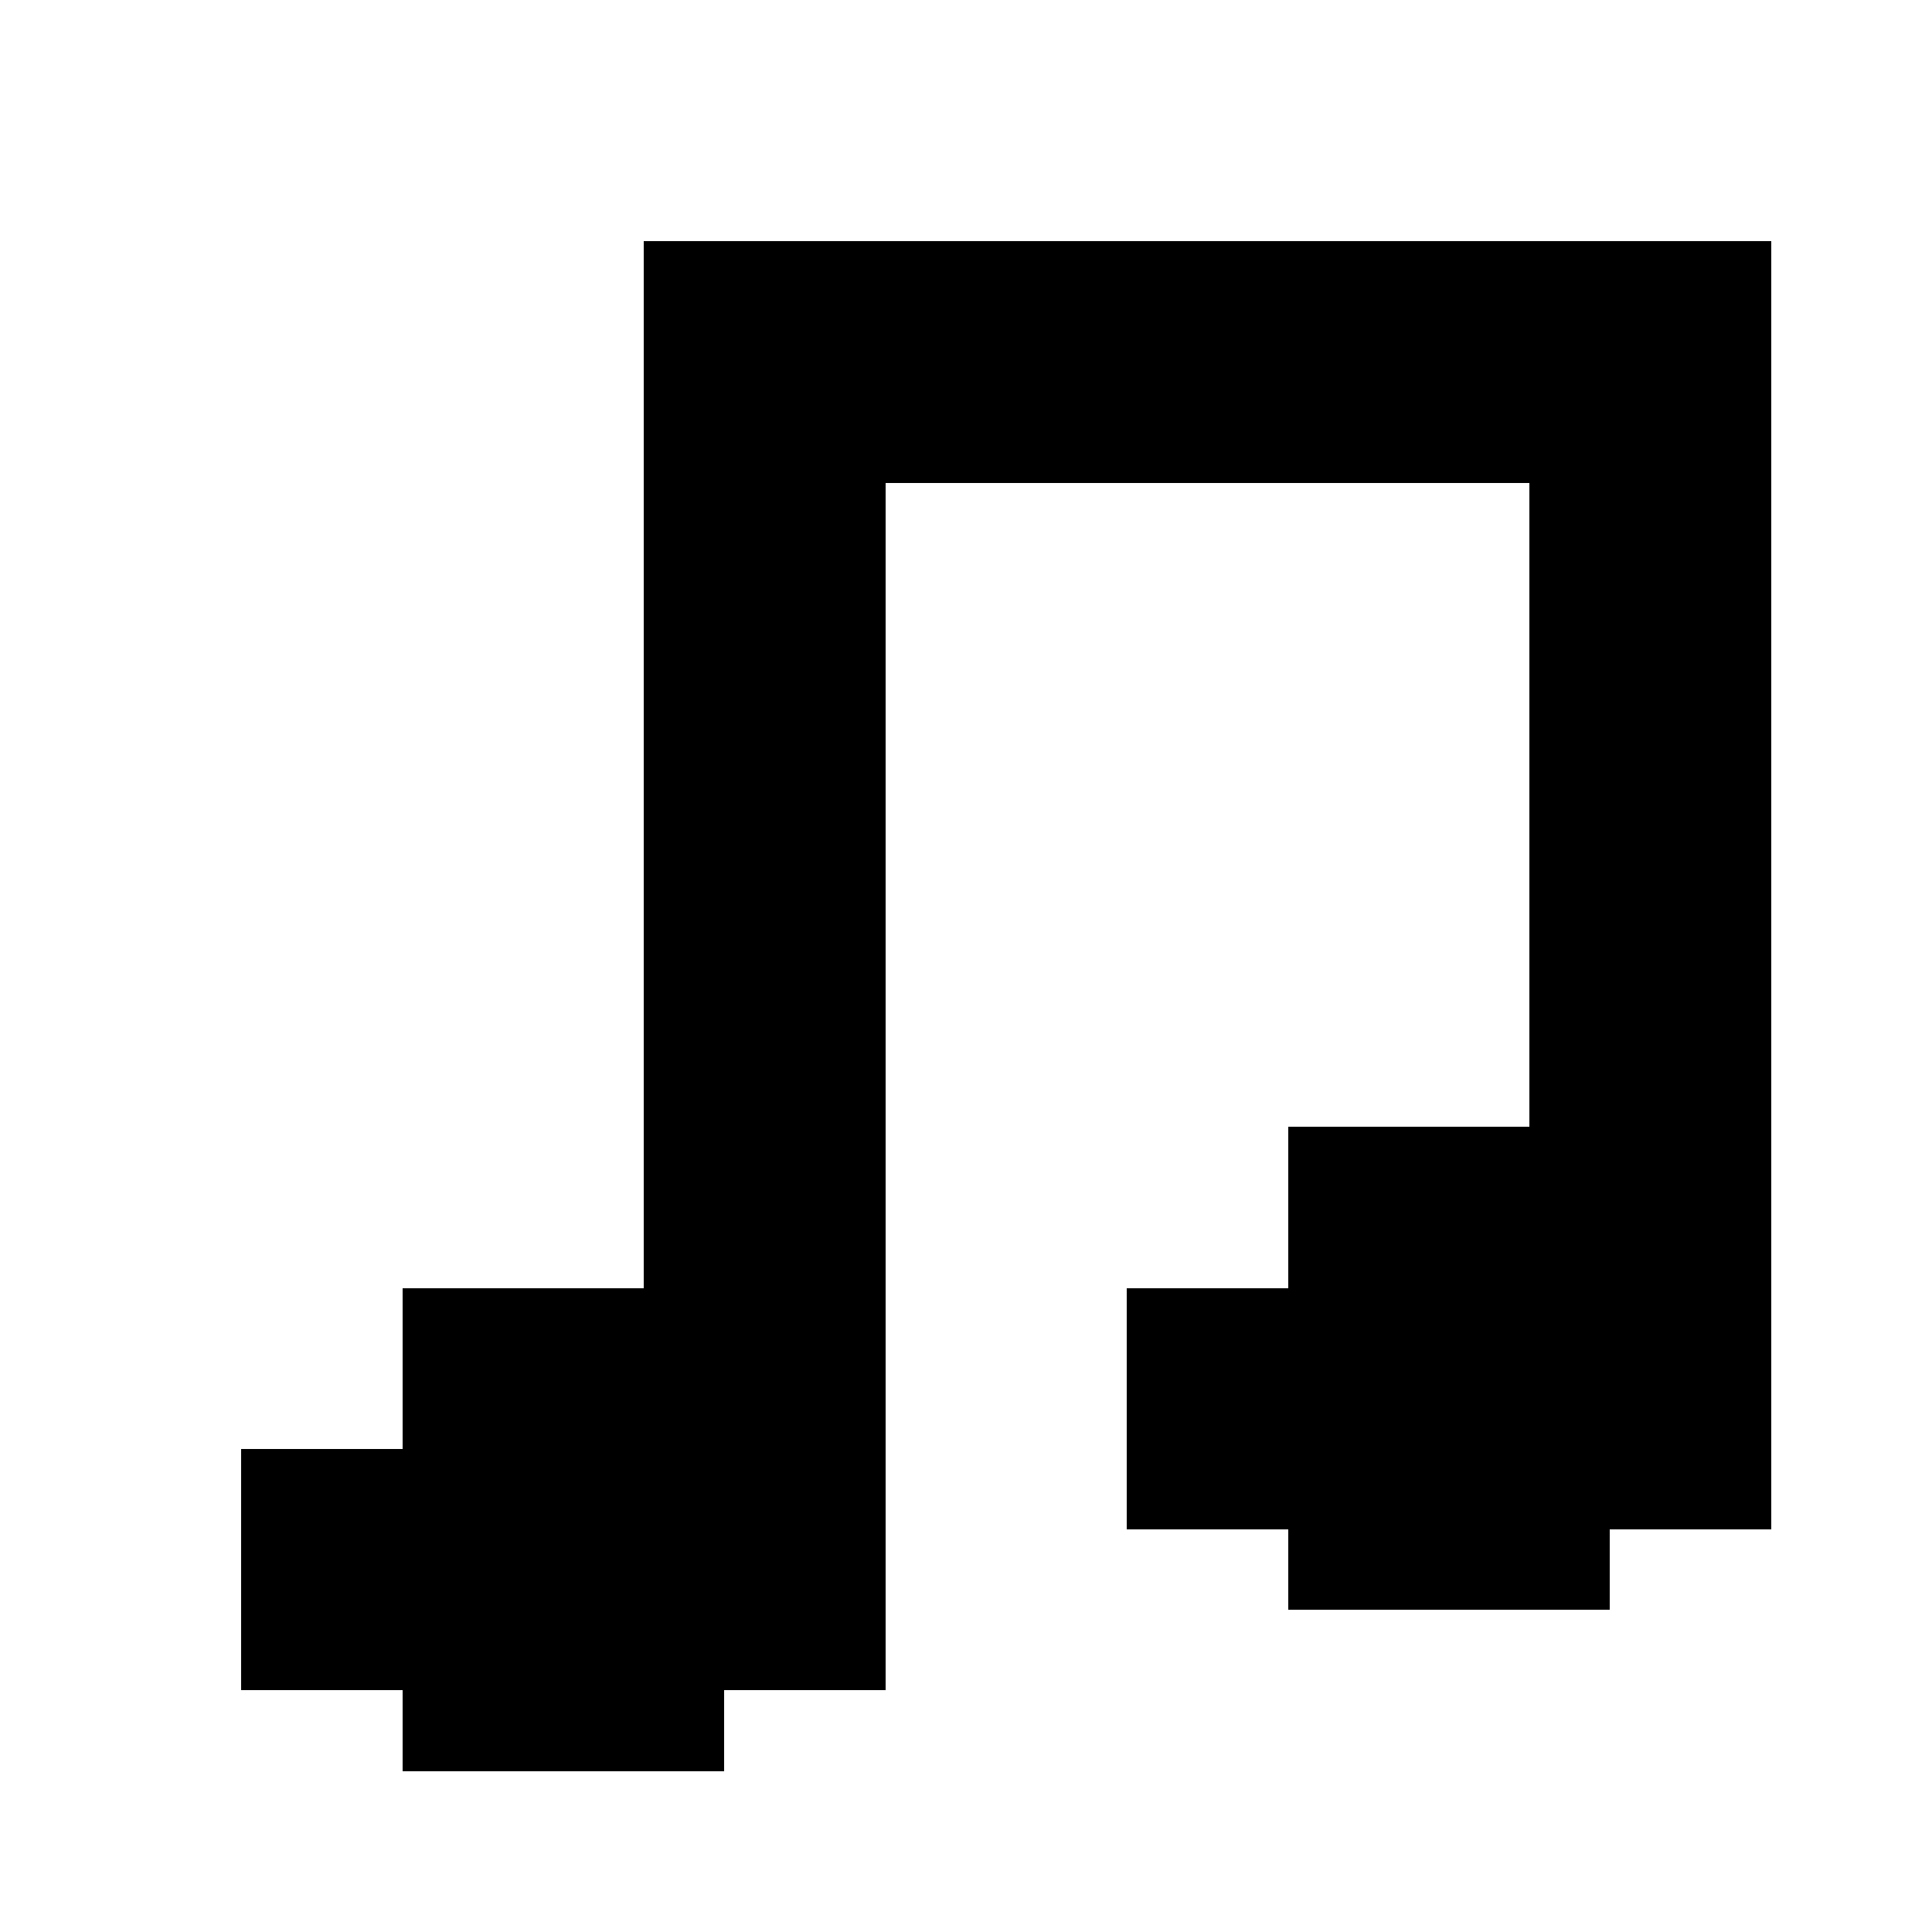
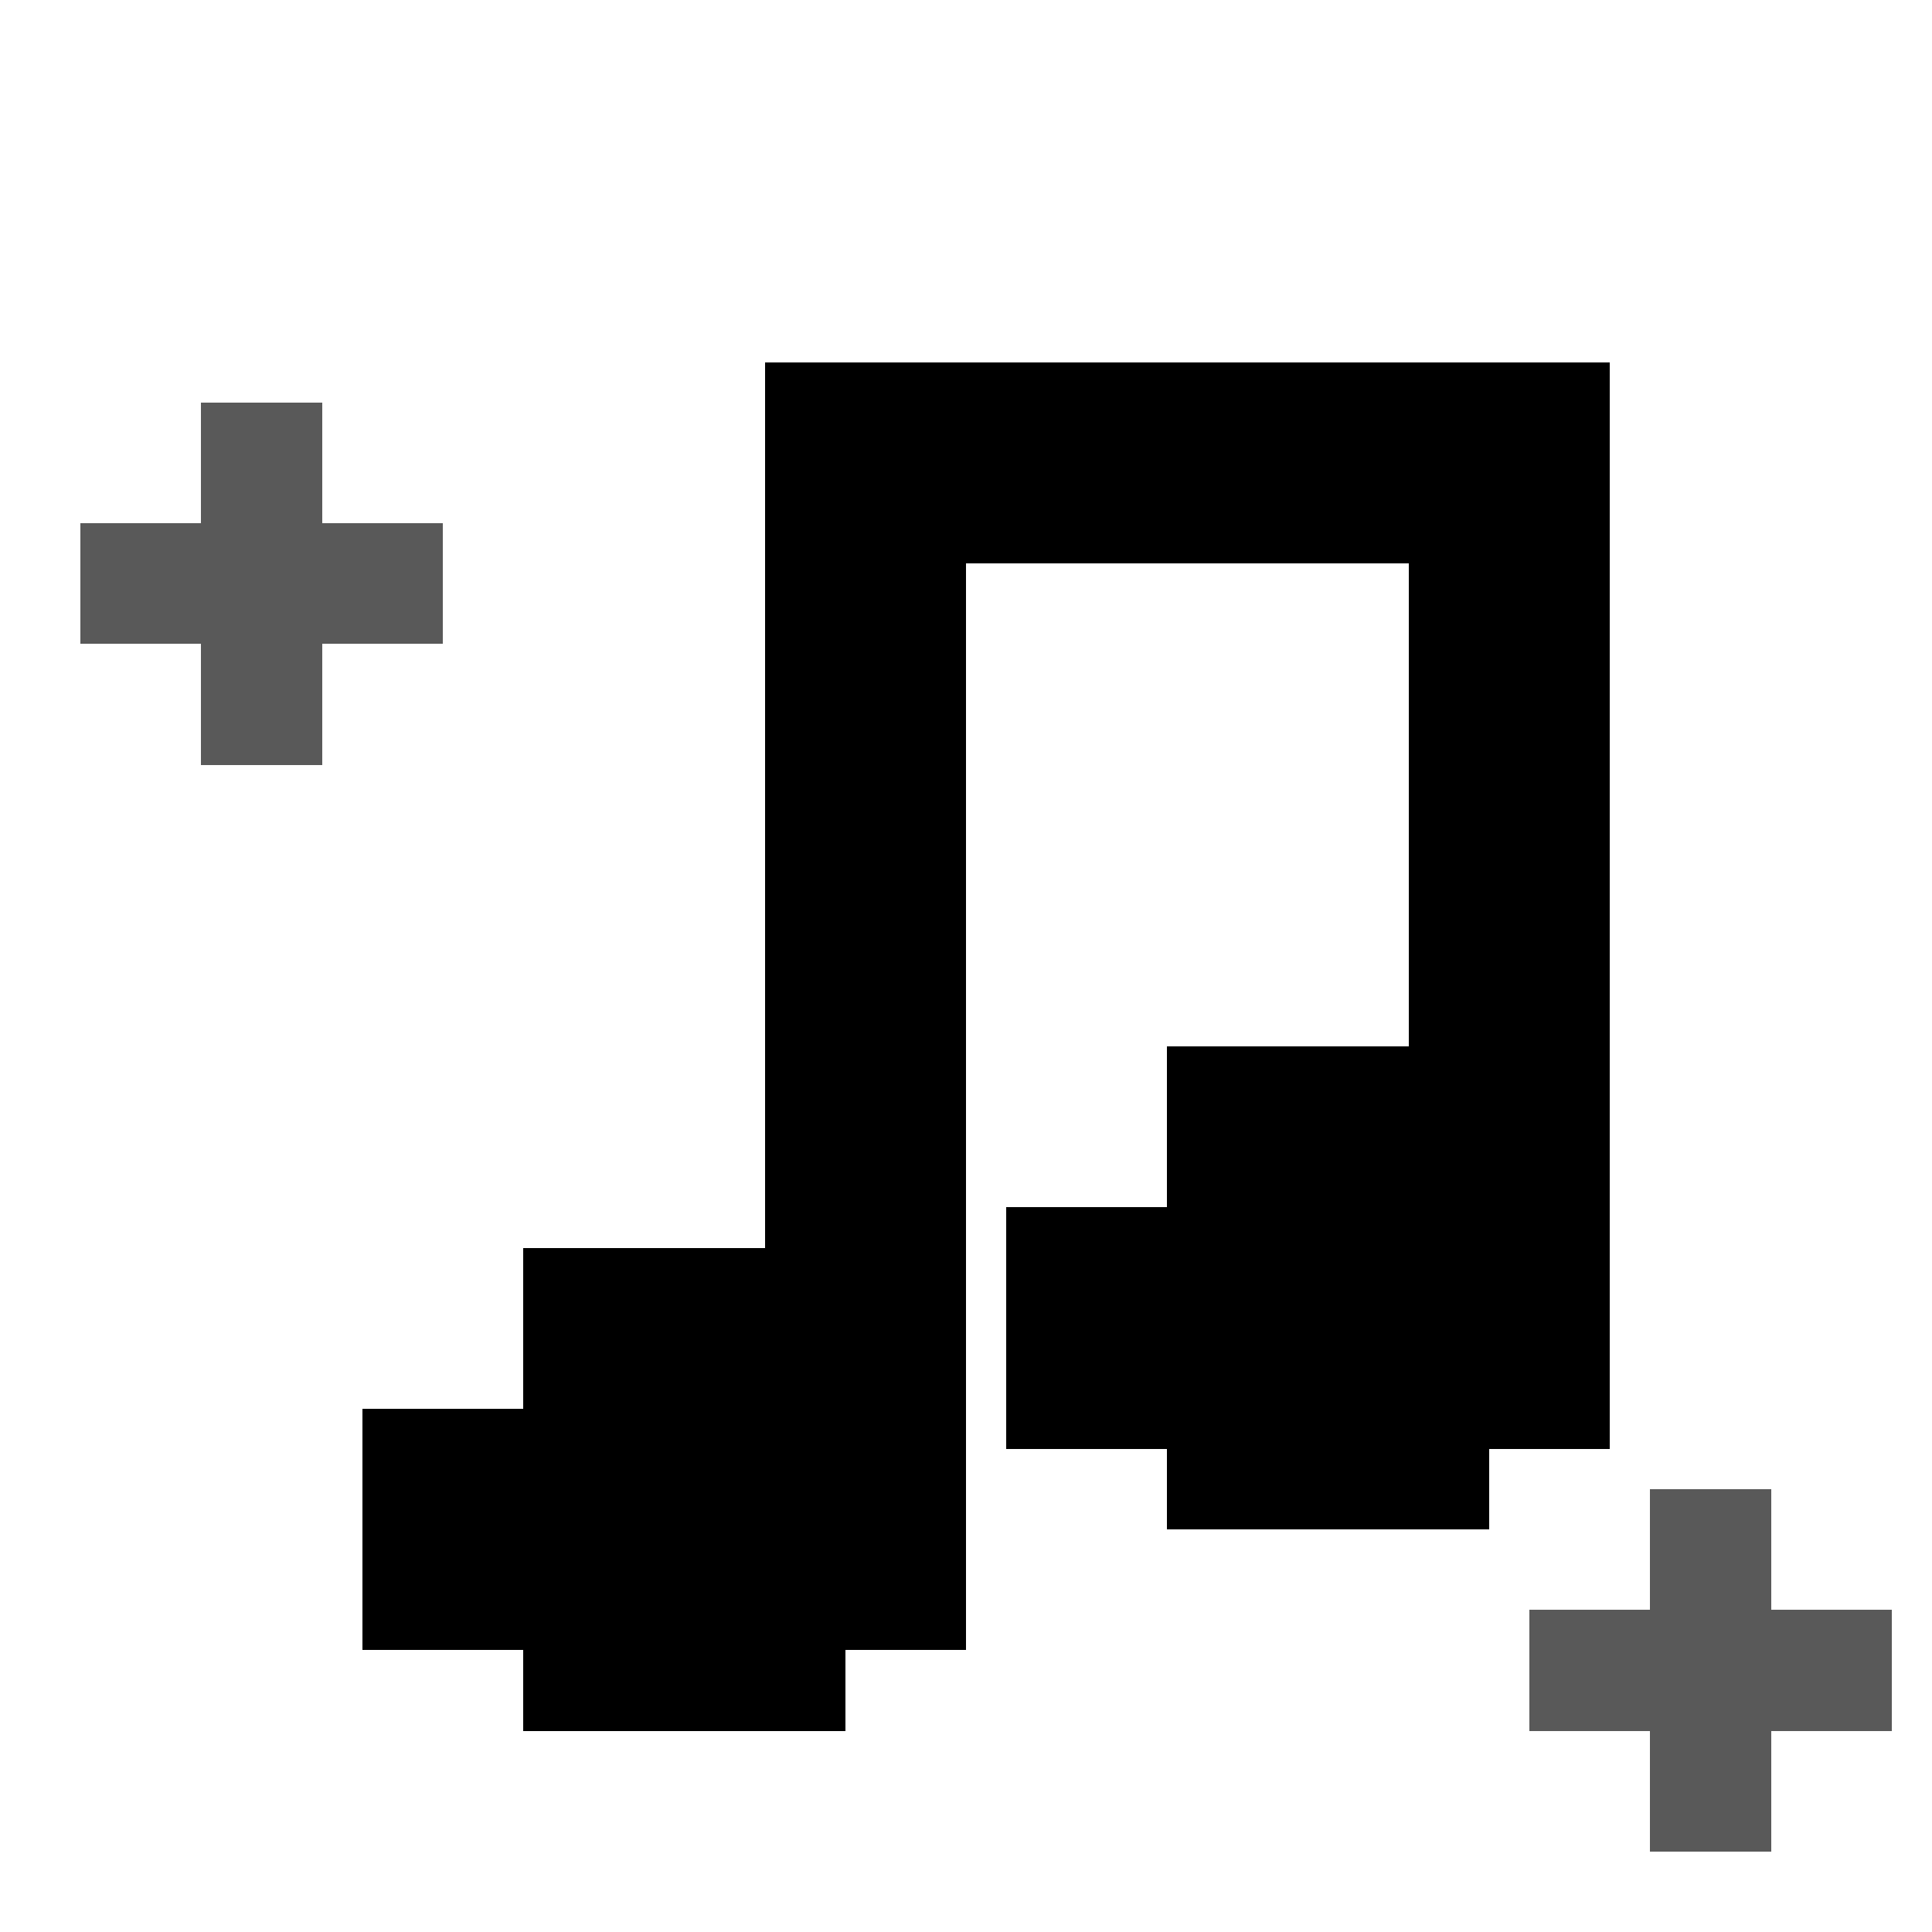
- <svg xmlns="http://www.w3.org/2000/svg" viewBox="0 0 24 24" shape-rendering="crispEdges" aria-hidden="true">
-   <path fill="#000" d="M8 3h14v3H8zM8 6h3v12H8zM19 6h3v10h-3zM5 16h6v2H5zM3 18h8v3H3zM5 21h4v1H5zM16 14h6v2h-6zM14 16h8v3h-8zM16 19h4v1h-4z" />
+ <svg xmlns="http://www.w3.org/2000/svg" viewBox="0 0 48 48" shape-rendering="crispEdges" aria-hidden="true">
+   <path fill="#000" d="M19 9h21v5H19z M19 14h5v22h-5z M35 14h5v17h-5z     M13 31h11v5H13z M9 35h15v6H9z M13 41h8v2h-8z     M29 26h11v5H29z M25 30h15v6H25z M29 36h8v2h-8z" />
+   <path fill="#000" d="M5 10h3v3H5z M2 13h9v3H2z M5 16h3v3H5z M41 37h3v3h-3z M38 40h9v3h-9z M41 43h3v3h-3z" opacity=".65" />
</svg>
